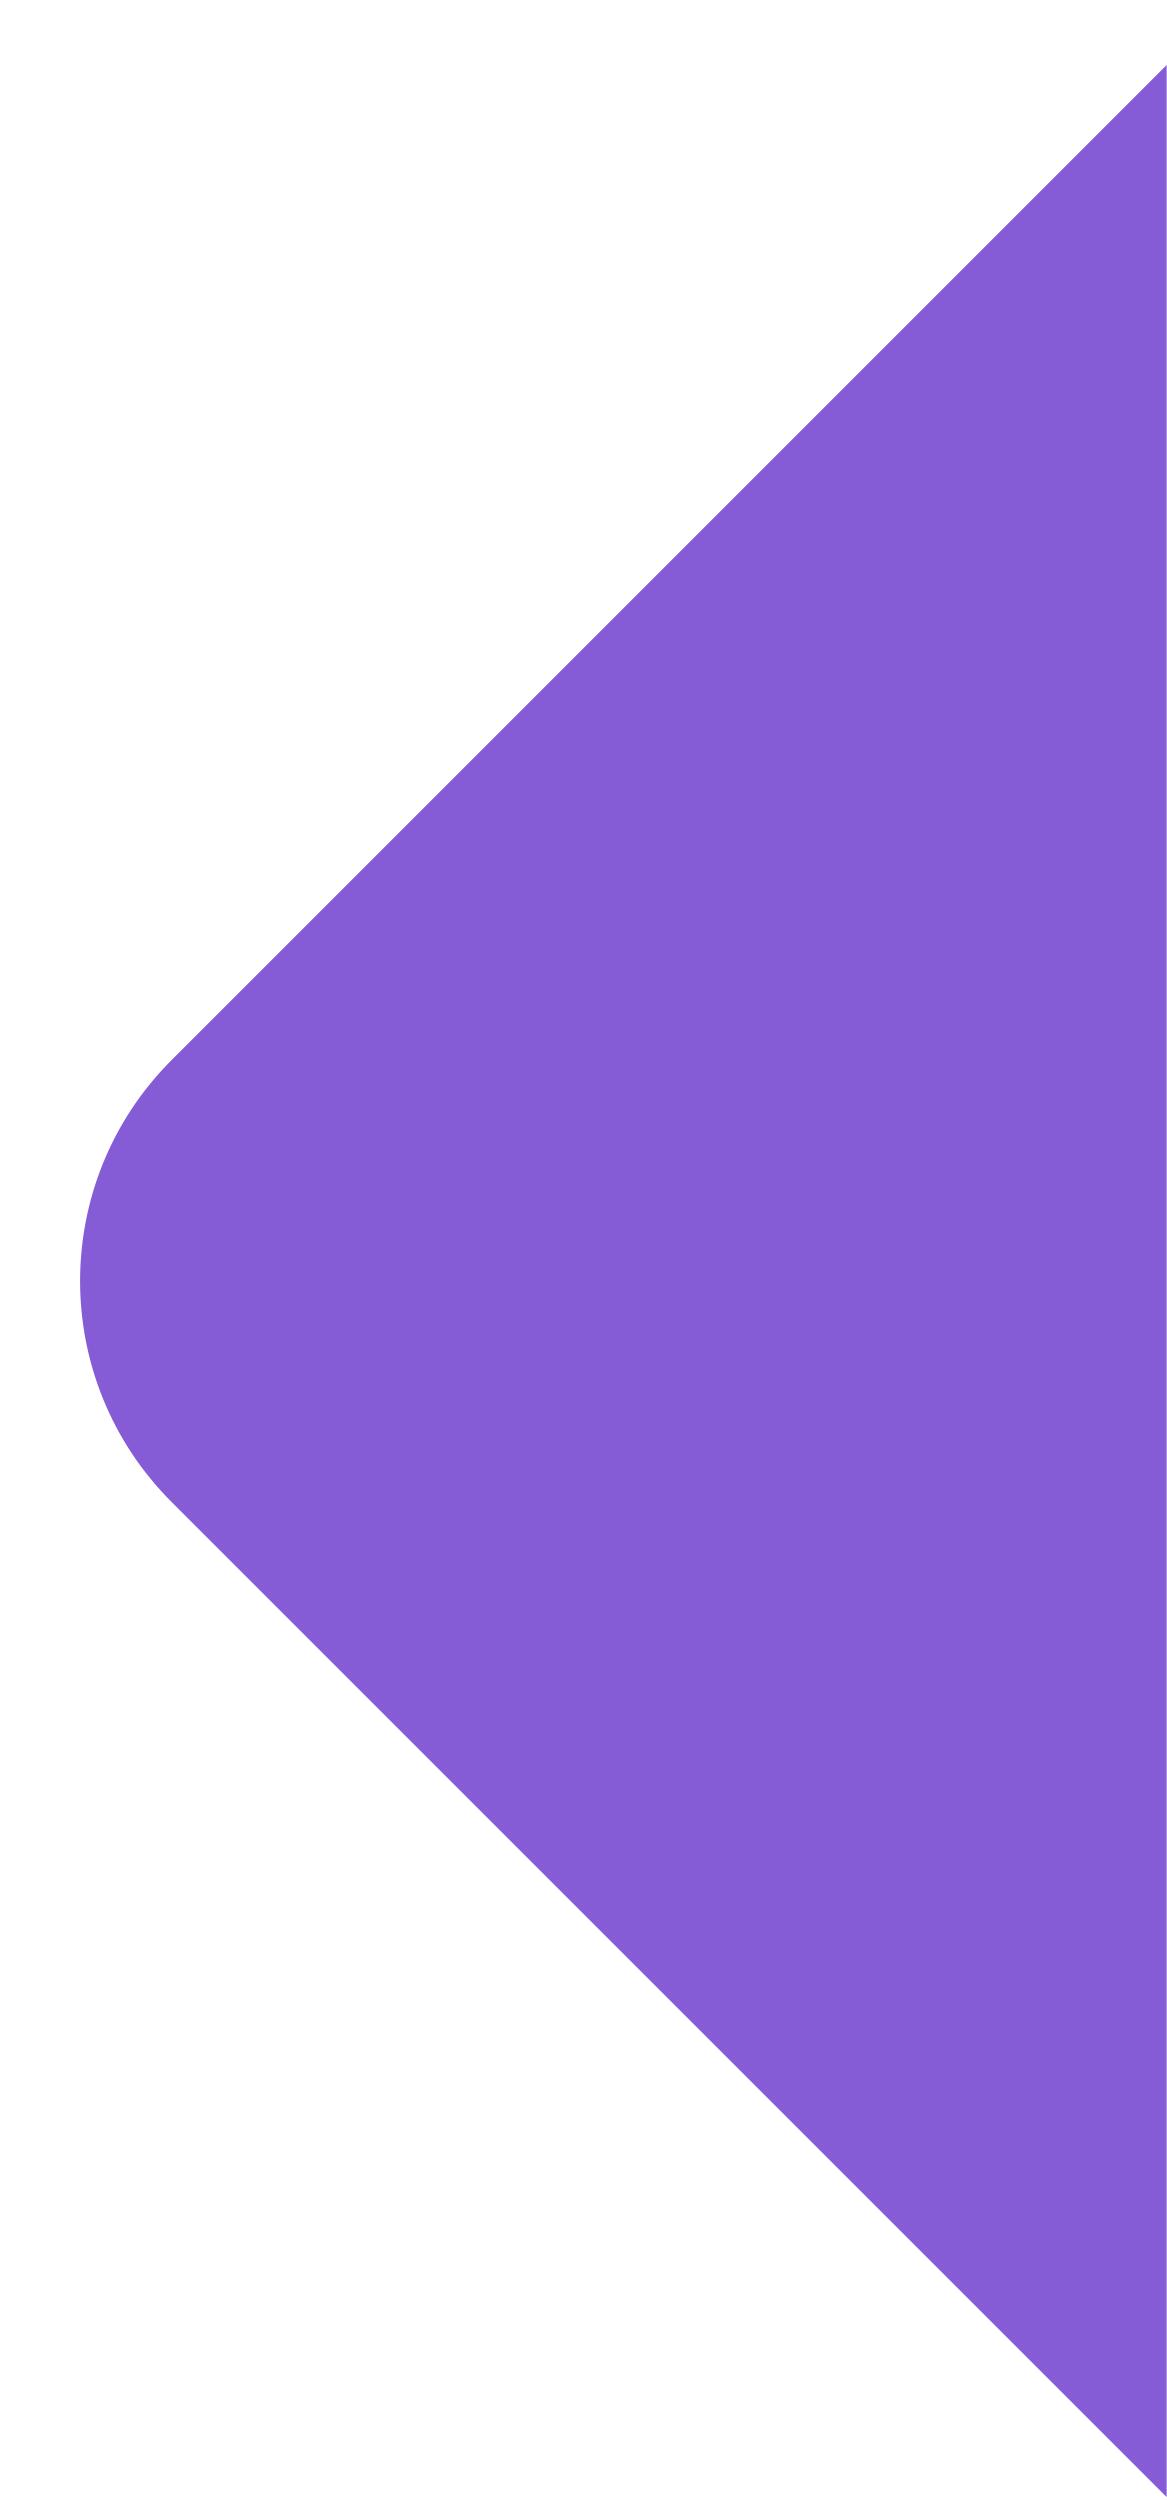
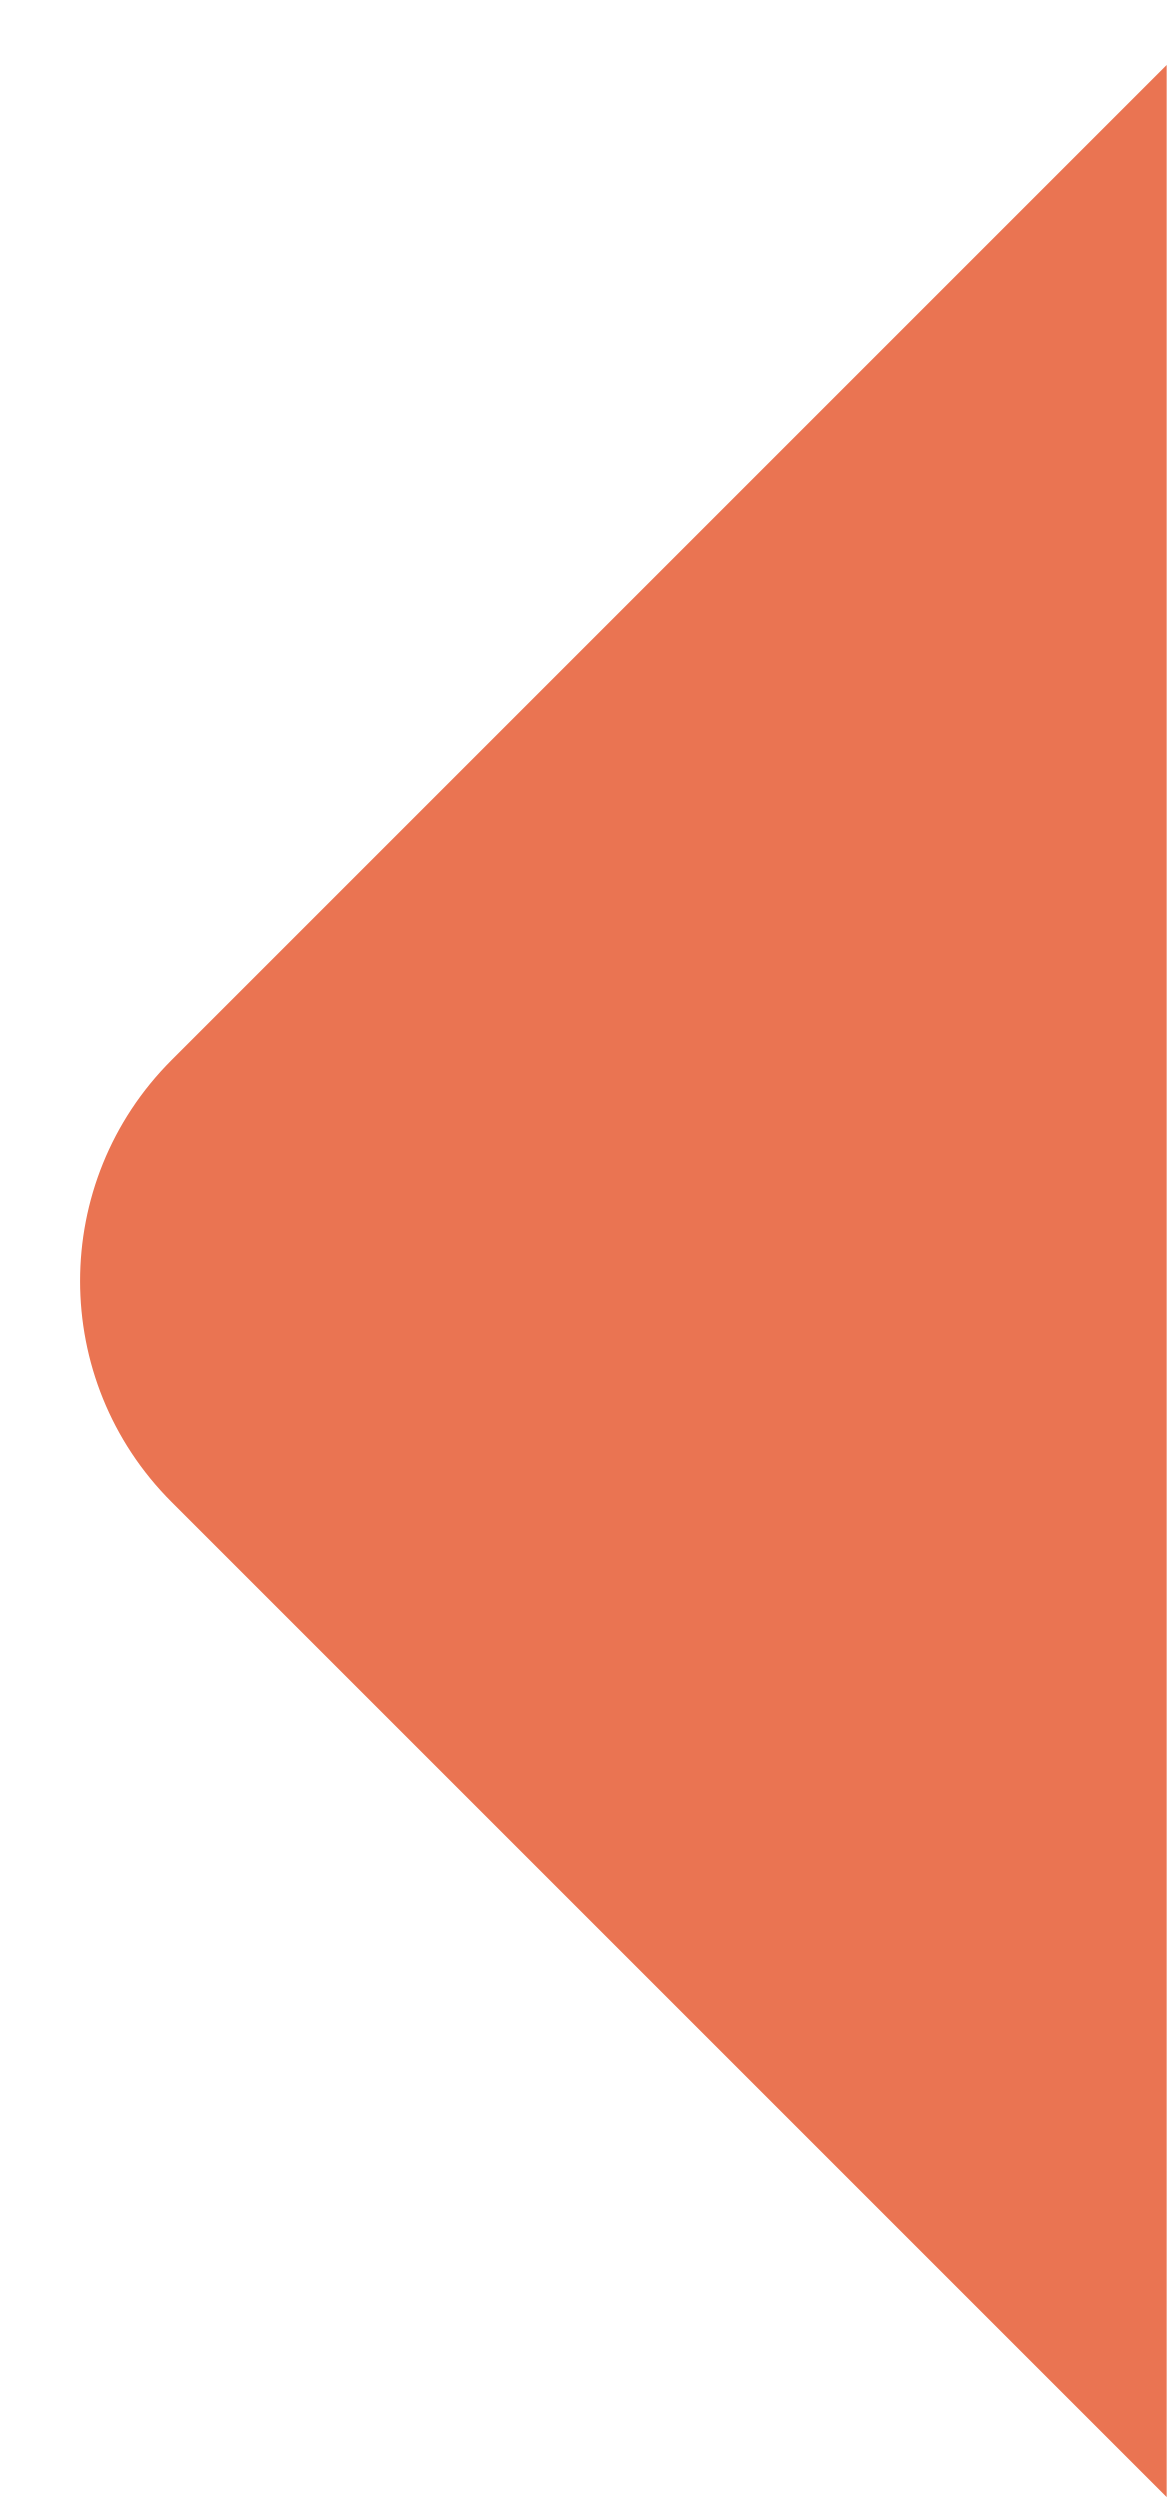
- <svg xmlns="http://www.w3.org/2000/svg" width="14" height="30" viewBox="0 0 14 30" fill="#855CD6">
-   <path d="M14 0.78L14 29.965L2.059 18.024C0.595 16.56 0.595 14.185 2.059 12.721L14 0.78Z" fill="#855CD6" />
+ <svg xmlns="http://www.w3.org/2000/svg" width="14" height="30" viewBox="0 0 14 30" fill="#EA7452">
+   <path d="M14 0.78L14 29.965L2.059 18.024C0.595 16.56 0.595 14.185 2.059 12.721L14 0.78Z" fill="#EA7452" />
</svg>
